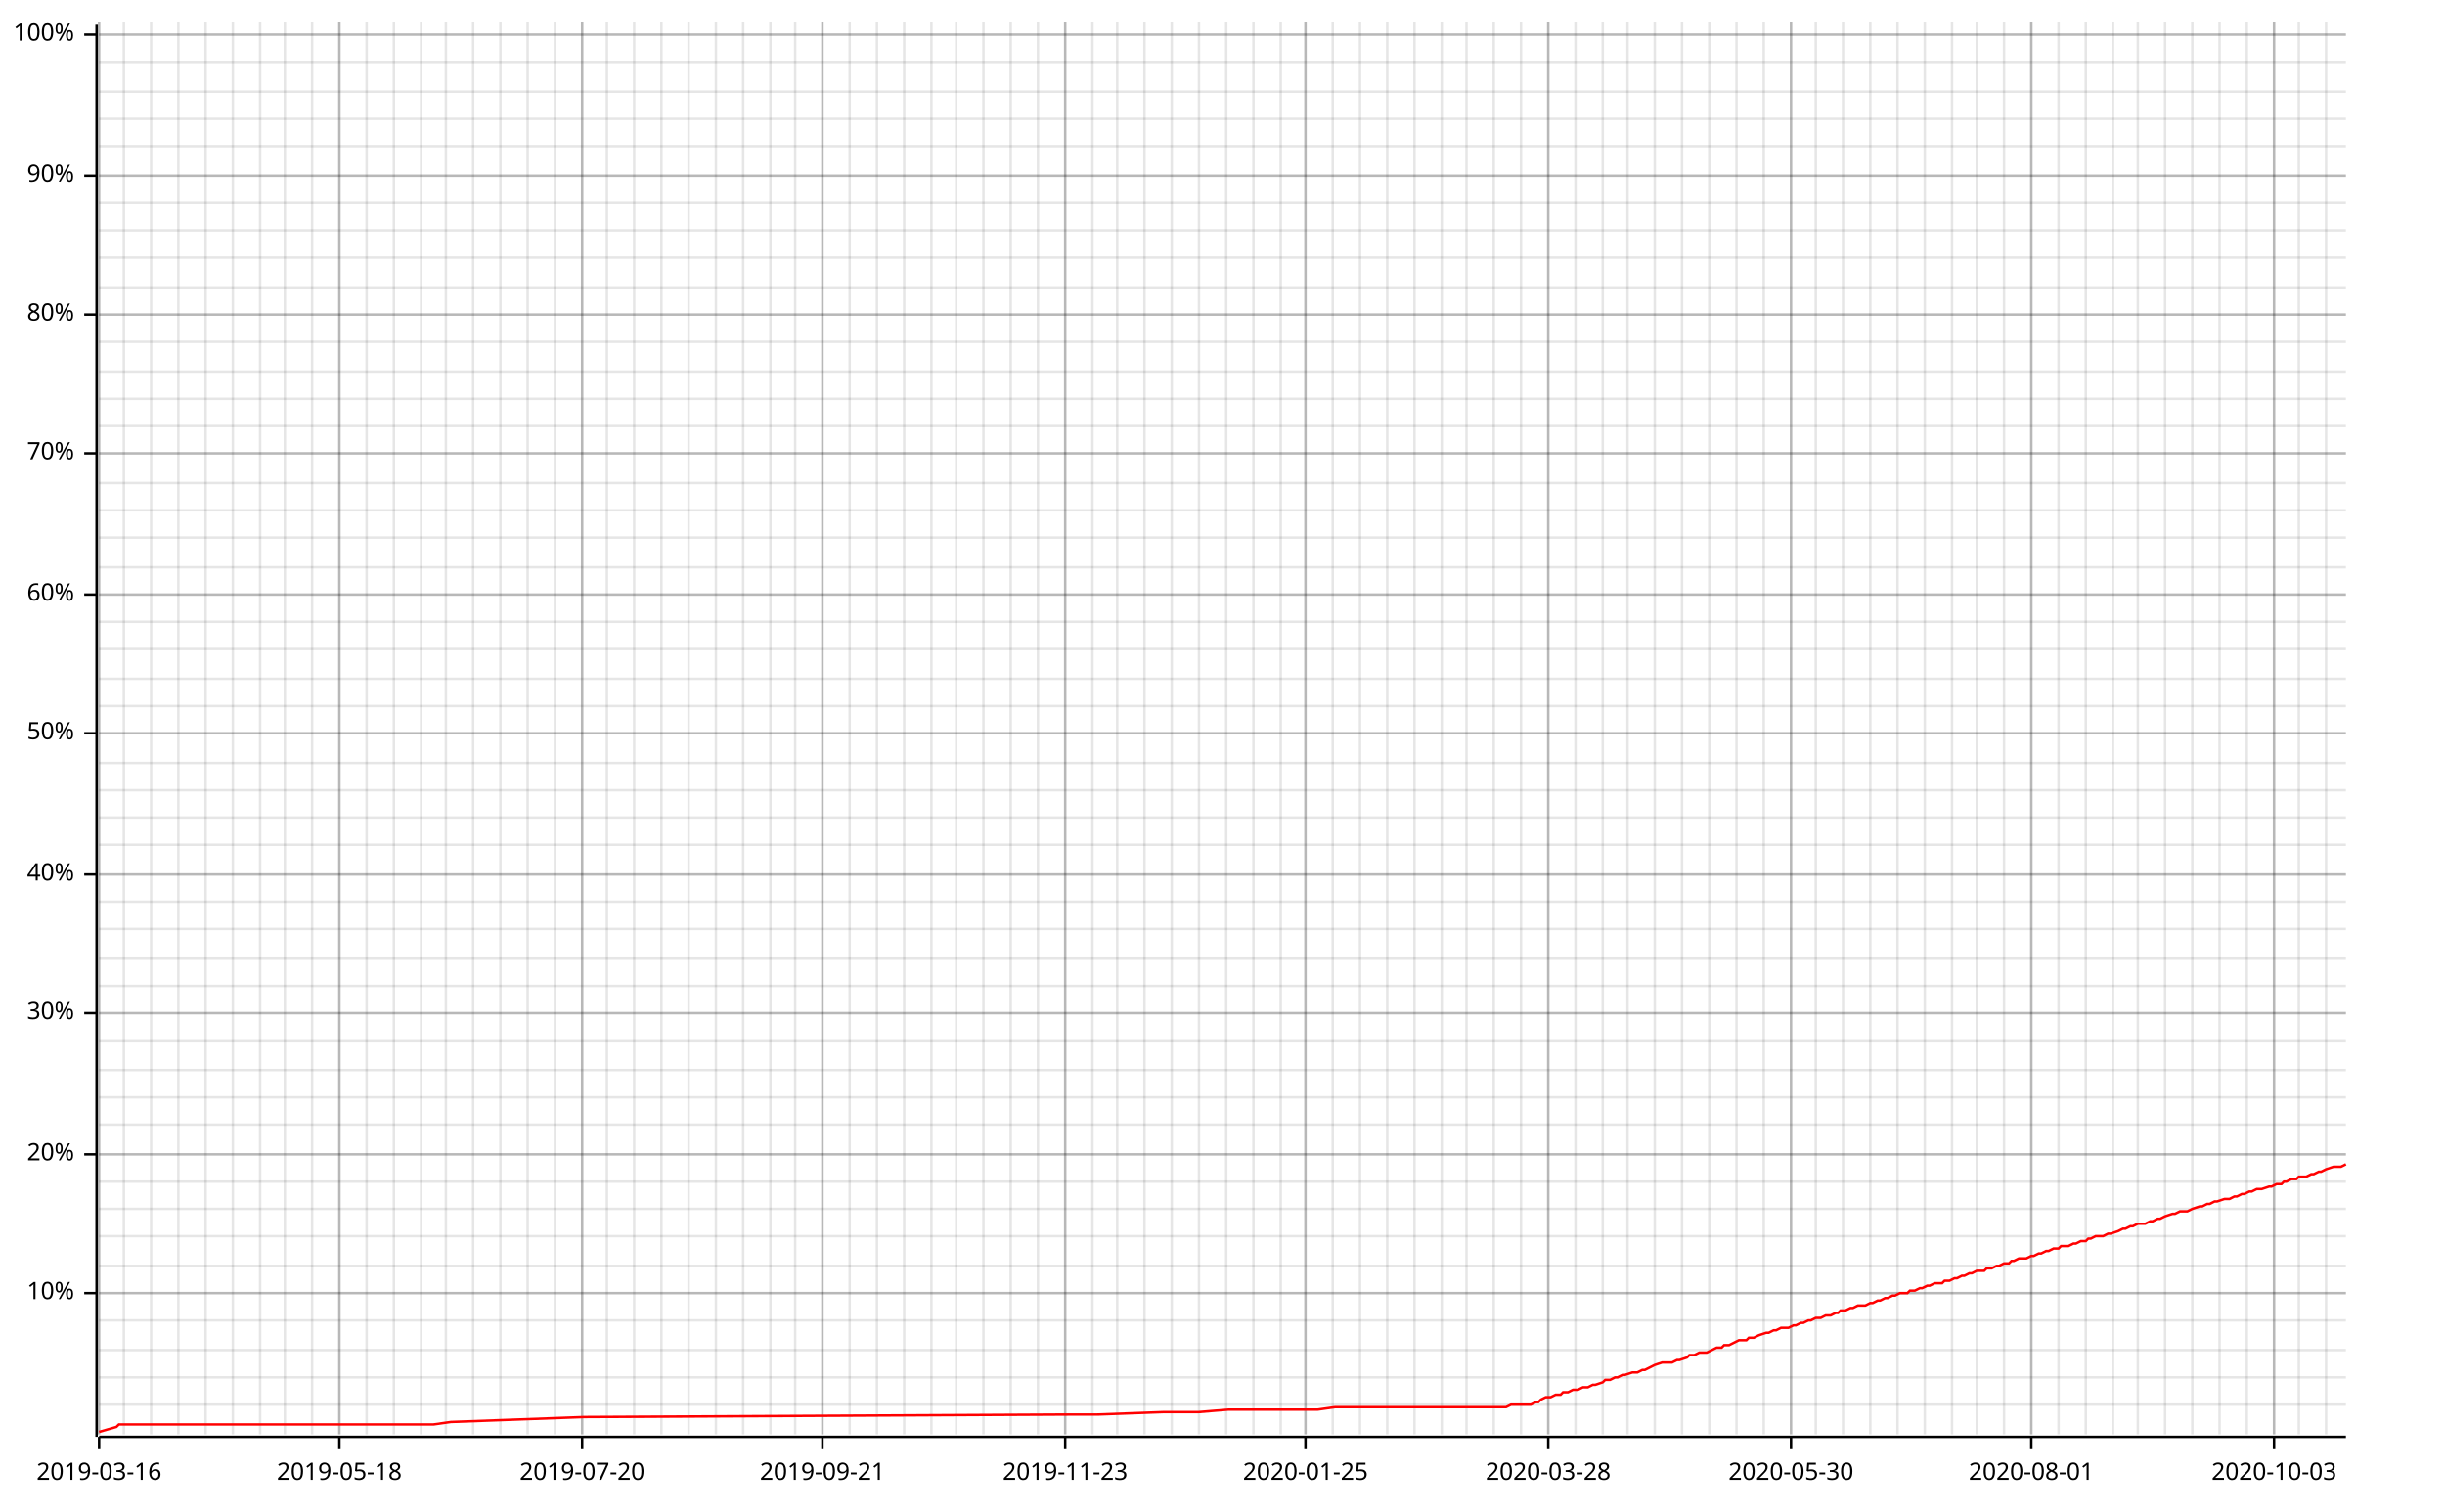
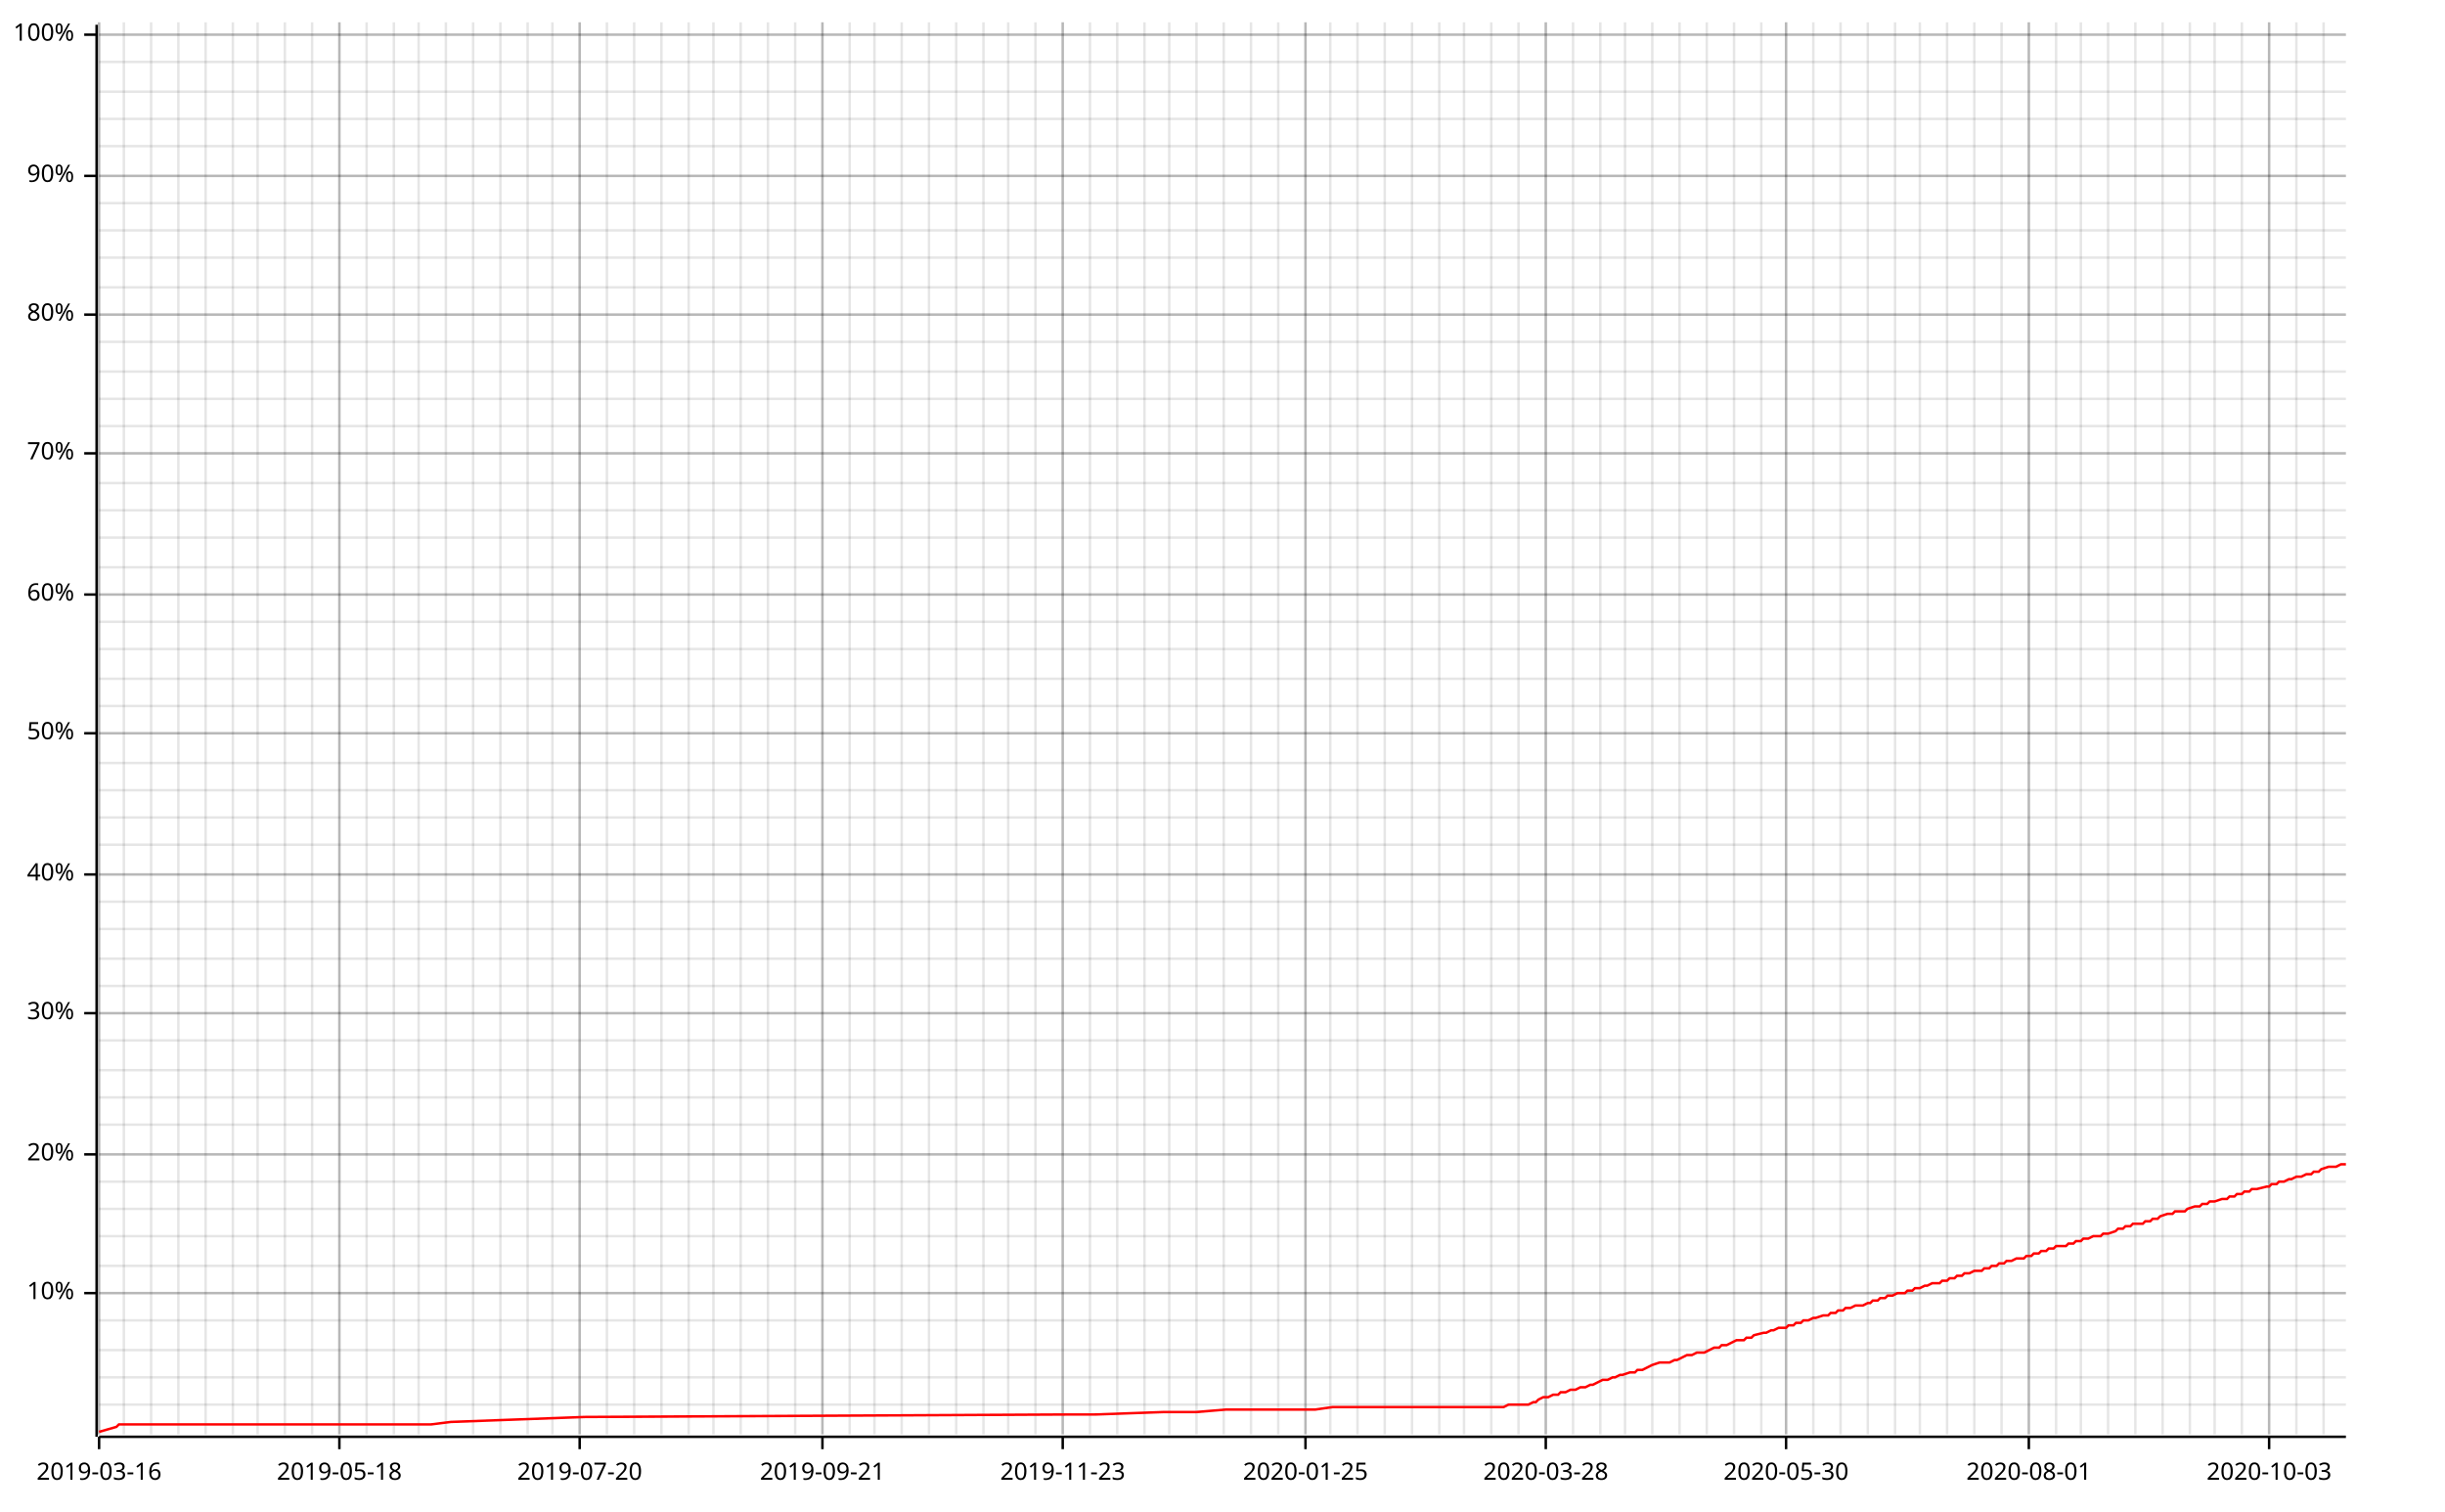
<svg xmlns="http://www.w3.org/2000/svg" width="987" height="610" viewBox="0 0 987 610">
  <line opacity="0.1" stroke="#000000" stroke-width="1" x1="40" y1="579" x2="40" y2="9" />
  <line opacity="0.1" stroke="#000000" stroke-width="1" x1="50" y1="579" x2="50" y2="9" />
  <line opacity="0.1" stroke="#000000" stroke-width="1" x1="61" y1="579" x2="61" y2="9" />
  <line opacity="0.1" stroke="#000000" stroke-width="1" x1="72" y1="579" x2="72" y2="9" />
  <line opacity="0.1" stroke="#000000" stroke-width="1" x1="83" y1="579" x2="83" y2="9" />
  <line opacity="0.1" stroke="#000000" stroke-width="1" x1="94" y1="579" x2="94" y2="9" />
-   <line opacity="0.1" stroke="#000000" stroke-width="1" x1="105" y1="579" x2="105" y2="9" />
+   <line opacity="0.1" stroke="#000000" stroke-width="1" x1="104" y1="579" x2="104" y2="9" />
  <line opacity="0.1" stroke="#000000" stroke-width="1" x1="115" y1="579" x2="115" y2="9" />
  <line opacity="0.1" stroke="#000000" stroke-width="1" x1="126" y1="579" x2="126" y2="9" />
  <line opacity="0.1" stroke="#000000" stroke-width="1" x1="137" y1="579" x2="137" y2="9" />
  <line opacity="0.1" stroke="#000000" stroke-width="1" x1="148" y1="579" x2="148" y2="9" />
  <line opacity="0.1" stroke="#000000" stroke-width="1" x1="159" y1="579" x2="159" y2="9" />
-   <line opacity="0.1" stroke="#000000" stroke-width="1" x1="170" y1="579" x2="170" y2="9" />
+   <line opacity="0.1" stroke="#000000" stroke-width="1" x1="169" y1="579" x2="169" y2="9" />
  <line opacity="0.1" stroke="#000000" stroke-width="1" x1="180" y1="579" x2="180" y2="9" />
  <line opacity="0.1" stroke="#000000" stroke-width="1" x1="191" y1="579" x2="191" y2="9" />
  <line opacity="0.1" stroke="#000000" stroke-width="1" x1="202" y1="579" x2="202" y2="9" />
  <line opacity="0.1" stroke="#000000" stroke-width="1" x1="213" y1="579" x2="213" y2="9" />
-   <line opacity="0.1" stroke="#000000" stroke-width="1" x1="224" y1="579" x2="224" y2="9" />
-   <line opacity="0.1" stroke="#000000" stroke-width="1" x1="235" y1="579" x2="235" y2="9" />
+   <line opacity="0.1" stroke="#000000" stroke-width="1" x1="223" y1="579" x2="223" y2="9" />
+   <line opacity="0.1" stroke="#000000" stroke-width="1" x1="234" y1="579" x2="234" y2="9" />
  <line opacity="0.1" stroke="#000000" stroke-width="1" x1="245" y1="579" x2="245" y2="9" />
  <line opacity="0.1" stroke="#000000" stroke-width="1" x1="256" y1="579" x2="256" y2="9" />
  <line opacity="0.1" stroke="#000000" stroke-width="1" x1="267" y1="579" x2="267" y2="9" />
  <line opacity="0.1" stroke="#000000" stroke-width="1" x1="278" y1="579" x2="278" y2="9" />
-   <line opacity="0.1" stroke="#000000" stroke-width="1" x1="289" y1="579" x2="289" y2="9" />
-   <line opacity="0.1" stroke="#000000" stroke-width="1" x1="300" y1="579" x2="300" y2="9" />
-   <line opacity="0.1" stroke="#000000" stroke-width="1" x1="311" y1="579" x2="311" y2="9" />
+   <line opacity="0.1" stroke="#000000" stroke-width="1" x1="288" y1="579" x2="288" y2="9" />
+   <line opacity="0.1" stroke="#000000" stroke-width="1" x1="299" y1="579" x2="299" y2="9" />
+   <line opacity="0.1" stroke="#000000" stroke-width="1" x1="310" y1="579" x2="310" y2="9" />
  <line opacity="0.1" stroke="#000000" stroke-width="1" x1="321" y1="579" x2="321" y2="9" />
  <line opacity="0.1" stroke="#000000" stroke-width="1" x1="332" y1="579" x2="332" y2="9" />
  <line opacity="0.1" stroke="#000000" stroke-width="1" x1="343" y1="579" x2="343" y2="9" />
-   <line opacity="0.1" stroke="#000000" stroke-width="1" x1="354" y1="579" x2="354" y2="9" />
-   <line opacity="0.1" stroke="#000000" stroke-width="1" x1="365" y1="579" x2="365" y2="9" />
-   <line opacity="0.1" stroke="#000000" stroke-width="1" x1="376" y1="579" x2="376" y2="9" />
+   <line opacity="0.1" stroke="#000000" stroke-width="1" x1="353" y1="579" x2="353" y2="9" />
+   <line opacity="0.1" stroke="#000000" stroke-width="1" x1="364" y1="579" x2="364" y2="9" />
+   <line opacity="0.1" stroke="#000000" stroke-width="1" x1="375" y1="579" x2="375" y2="9" />
  <line opacity="0.1" stroke="#000000" stroke-width="1" x1="386" y1="579" x2="386" y2="9" />
  <line opacity="0.1" stroke="#000000" stroke-width="1" x1="397" y1="579" x2="397" y2="9" />
-   <line opacity="0.1" stroke="#000000" stroke-width="1" x1="408" y1="579" x2="408" y2="9" />
-   <line opacity="0.1" stroke="#000000" stroke-width="1" x1="419" y1="579" x2="419" y2="9" />
-   <line opacity="0.1" stroke="#000000" stroke-width="1" x1="430" y1="579" x2="430" y2="9" />
-   <line opacity="0.1" stroke="#000000" stroke-width="1" x1="441" y1="579" x2="441" y2="9" />
+   <line opacity="0.1" stroke="#000000" stroke-width="1" x1="407" y1="579" x2="407" y2="9" />
+   <line opacity="0.1" stroke="#000000" stroke-width="1" x1="418" y1="579" x2="418" y2="9" />
+   <line opacity="0.1" stroke="#000000" stroke-width="1" x1="429" y1="579" x2="429" y2="9" />
+   <line opacity="0.1" stroke="#000000" stroke-width="1" x1="440" y1="579" x2="440" y2="9" />
  <line opacity="0.1" stroke="#000000" stroke-width="1" x1="451" y1="579" x2="451" y2="9" />
  <line opacity="0.1" stroke="#000000" stroke-width="1" x1="462" y1="579" x2="462" y2="9" />
-   <line opacity="0.1" stroke="#000000" stroke-width="1" x1="473" y1="579" x2="473" y2="9" />
-   <line opacity="0.1" stroke="#000000" stroke-width="1" x1="484" y1="579" x2="484" y2="9" />
-   <line opacity="0.1" stroke="#000000" stroke-width="1" x1="495" y1="579" x2="495" y2="9" />
-   <line opacity="0.1" stroke="#000000" stroke-width="1" x1="506" y1="579" x2="506" y2="9" />
-   <line opacity="0.1" stroke="#000000" stroke-width="1" x1="517" y1="579" x2="517" y2="9" />
+   <line opacity="0.1" stroke="#000000" stroke-width="1" x1="472" y1="579" x2="472" y2="9" />
+   <line opacity="0.1" stroke="#000000" stroke-width="1" x1="483" y1="579" x2="483" y2="9" />
+   <line opacity="0.1" stroke="#000000" stroke-width="1" x1="494" y1="579" x2="494" y2="9" />
+   <line opacity="0.1" stroke="#000000" stroke-width="1" x1="505" y1="579" x2="505" y2="9" />
+   <line opacity="0.1" stroke="#000000" stroke-width="1" x1="516" y1="579" x2="516" y2="9" />
  <line opacity="0.1" stroke="#000000" stroke-width="1" x1="527" y1="579" x2="527" y2="9" />
-   <line opacity="0.1" stroke="#000000" stroke-width="1" x1="538" y1="579" x2="538" y2="9" />
-   <line opacity="0.1" stroke="#000000" stroke-width="1" x1="549" y1="579" x2="549" y2="9" />
-   <line opacity="0.1" stroke="#000000" stroke-width="1" x1="560" y1="579" x2="560" y2="9" />
-   <line opacity="0.1" stroke="#000000" stroke-width="1" x1="571" y1="579" x2="571" y2="9" />
-   <line opacity="0.1" stroke="#000000" stroke-width="1" x1="582" y1="579" x2="582" y2="9" />
-   <line opacity="0.1" stroke="#000000" stroke-width="1" x1="592" y1="579" x2="592" y2="9" />
-   <line opacity="0.1" stroke="#000000" stroke-width="1" x1="603" y1="579" x2="603" y2="9" />
-   <line opacity="0.1" stroke="#000000" stroke-width="1" x1="614" y1="579" x2="614" y2="9" />
-   <line opacity="0.1" stroke="#000000" stroke-width="1" x1="625" y1="579" x2="625" y2="9" />
-   <line opacity="0.1" stroke="#000000" stroke-width="1" x1="636" y1="579" x2="636" y2="9" />
-   <line opacity="0.1" stroke="#000000" stroke-width="1" x1="647" y1="579" x2="647" y2="9" />
-   <line opacity="0.1" stroke="#000000" stroke-width="1" x1="657" y1="579" x2="657" y2="9" />
-   <line opacity="0.1" stroke="#000000" stroke-width="1" x1="668" y1="579" x2="668" y2="9" />
-   <line opacity="0.1" stroke="#000000" stroke-width="1" x1="679" y1="579" x2="679" y2="9" />
-   <line opacity="0.1" stroke="#000000" stroke-width="1" x1="690" y1="579" x2="690" y2="9" />
-   <line opacity="0.1" stroke="#000000" stroke-width="1" x1="701" y1="579" x2="701" y2="9" />
-   <line opacity="0.1" stroke="#000000" stroke-width="1" x1="712" y1="579" x2="712" y2="9" />
-   <line opacity="0.1" stroke="#000000" stroke-width="1" x1="723" y1="579" x2="723" y2="9" />
-   <line opacity="0.1" stroke="#000000" stroke-width="1" x1="733" y1="579" x2="733" y2="9" />
-   <line opacity="0.1" stroke="#000000" stroke-width="1" x1="744" y1="579" x2="744" y2="9" />
-   <line opacity="0.1" stroke="#000000" stroke-width="1" x1="755" y1="579" x2="755" y2="9" />
-   <line opacity="0.1" stroke="#000000" stroke-width="1" x1="766" y1="579" x2="766" y2="9" />
-   <line opacity="0.1" stroke="#000000" stroke-width="1" x1="777" y1="579" x2="777" y2="9" />
-   <line opacity="0.1" stroke="#000000" stroke-width="1" x1="788" y1="579" x2="788" y2="9" />
-   <line opacity="0.1" stroke="#000000" stroke-width="1" x1="798" y1="579" x2="798" y2="9" />
-   <line opacity="0.1" stroke="#000000" stroke-width="1" x1="809" y1="579" x2="809" y2="9" />
-   <line opacity="0.1" stroke="#000000" stroke-width="1" x1="820" y1="579" x2="820" y2="9" />
-   <line opacity="0.1" stroke="#000000" stroke-width="1" x1="831" y1="579" x2="831" y2="9" />
-   <line opacity="0.1" stroke="#000000" stroke-width="1" x1="842" y1="579" x2="842" y2="9" />
-   <line opacity="0.1" stroke="#000000" stroke-width="1" x1="853" y1="579" x2="853" y2="9" />
-   <line opacity="0.1" stroke="#000000" stroke-width="1" x1="863" y1="579" x2="863" y2="9" />
-   <line opacity="0.1" stroke="#000000" stroke-width="1" x1="874" y1="579" x2="874" y2="9" />
-   <line opacity="0.1" stroke="#000000" stroke-width="1" x1="885" y1="579" x2="885" y2="9" />
-   <line opacity="0.1" stroke="#000000" stroke-width="1" x1="896" y1="579" x2="896" y2="9" />
-   <line opacity="0.1" stroke="#000000" stroke-width="1" x1="907" y1="579" x2="907" y2="9" />
-   <line opacity="0.1" stroke="#000000" stroke-width="1" x1="918" y1="579" x2="918" y2="9" />
-   <line opacity="0.1" stroke="#000000" stroke-width="1" x1="928" y1="579" x2="928" y2="9" />
-   <line opacity="0.1" stroke="#000000" stroke-width="1" x1="939" y1="579" x2="939" y2="9" />
+   <line opacity="0.1" stroke="#000000" stroke-width="1" x1="537" y1="579" x2="537" y2="9" />
+   <line opacity="0.1" stroke="#000000" stroke-width="1" x1="548" y1="579" x2="548" y2="9" />
+   <line opacity="0.1" stroke="#000000" stroke-width="1" x1="559" y1="579" x2="559" y2="9" />
+   <line opacity="0.1" stroke="#000000" stroke-width="1" x1="570" y1="579" x2="570" y2="9" />
+   <line opacity="0.1" stroke="#000000" stroke-width="1" x1="581" y1="579" x2="581" y2="9" />
+   <line opacity="0.1" stroke="#000000" stroke-width="1" x1="591" y1="579" x2="591" y2="9" />
+   <line opacity="0.1" stroke="#000000" stroke-width="1" x1="602" y1="579" x2="602" y2="9" />
+   <line opacity="0.1" stroke="#000000" stroke-width="1" x1="613" y1="579" x2="613" y2="9" />
+   <line opacity="0.1" stroke="#000000" stroke-width="1" x1="624" y1="579" x2="624" y2="9" />
+   <line opacity="0.1" stroke="#000000" stroke-width="1" x1="635" y1="579" x2="635" y2="9" />
+   <line opacity="0.1" stroke="#000000" stroke-width="1" x1="646" y1="579" x2="646" y2="9" />
+   <line opacity="0.1" stroke="#000000" stroke-width="1" x1="656" y1="579" x2="656" y2="9" />
+   <line opacity="0.1" stroke="#000000" stroke-width="1" x1="667" y1="579" x2="667" y2="9" />
+   <line opacity="0.1" stroke="#000000" stroke-width="1" x1="678" y1="579" x2="678" y2="9" />
+   <line opacity="0.1" stroke="#000000" stroke-width="1" x1="689" y1="579" x2="689" y2="9" />
+   <line opacity="0.1" stroke="#000000" stroke-width="1" x1="700" y1="579" x2="700" y2="9" />
+   <line opacity="0.1" stroke="#000000" stroke-width="1" x1="711" y1="579" x2="711" y2="9" />
+   <line opacity="0.1" stroke="#000000" stroke-width="1" x1="721" y1="579" x2="721" y2="9" />
+   <line opacity="0.1" stroke="#000000" stroke-width="1" x1="732" y1="579" x2="732" y2="9" />
+   <line opacity="0.1" stroke="#000000" stroke-width="1" x1="743" y1="579" x2="743" y2="9" />
+   <line opacity="0.1" stroke="#000000" stroke-width="1" x1="754" y1="579" x2="754" y2="9" />
+   <line opacity="0.1" stroke="#000000" stroke-width="1" x1="765" y1="579" x2="765" y2="9" />
+   <line opacity="0.1" stroke="#000000" stroke-width="1" x1="775" y1="579" x2="775" y2="9" />
+   <line opacity="0.1" stroke="#000000" stroke-width="1" x1="786" y1="579" x2="786" y2="9" />
+   <line opacity="0.1" stroke="#000000" stroke-width="1" x1="797" y1="579" x2="797" y2="9" />
+   <line opacity="0.1" stroke="#000000" stroke-width="1" x1="808" y1="579" x2="808" y2="9" />
+   <line opacity="0.1" stroke="#000000" stroke-width="1" x1="819" y1="579" x2="819" y2="9" />
+   <line opacity="0.1" stroke="#000000" stroke-width="1" x1="830" y1="579" x2="830" y2="9" />
+   <line opacity="0.1" stroke="#000000" stroke-width="1" x1="840" y1="579" x2="840" y2="9" />
+   <line opacity="0.1" stroke="#000000" stroke-width="1" x1="851" y1="579" x2="851" y2="9" />
+   <line opacity="0.1" stroke="#000000" stroke-width="1" x1="862" y1="579" x2="862" y2="9" />
+   <line opacity="0.1" stroke="#000000" stroke-width="1" x1="873" y1="579" x2="873" y2="9" />
+   <line opacity="0.1" stroke="#000000" stroke-width="1" x1="884" y1="579" x2="884" y2="9" />
+   <line opacity="0.1" stroke="#000000" stroke-width="1" x1="894" y1="579" x2="894" y2="9" />
+   <line opacity="0.1" stroke="#000000" stroke-width="1" x1="905" y1="579" x2="905" y2="9" />
+   <line opacity="0.1" stroke="#000000" stroke-width="1" x1="916" y1="579" x2="916" y2="9" />
+   <line opacity="0.1" stroke="#000000" stroke-width="1" x1="927" y1="579" x2="927" y2="9" />
+   <line opacity="0.1" stroke="#000000" stroke-width="1" x1="938" y1="579" x2="938" y2="9" />
  <line opacity="0.1" stroke="#000000" stroke-width="1" x1="40" y1="567" x2="947" y2="567" />
  <line opacity="0.1" stroke="#000000" stroke-width="1" x1="40" y1="556" x2="947" y2="556" />
  <line opacity="0.1" stroke="#000000" stroke-width="1" x1="40" y1="545" x2="947" y2="545" />
  <line opacity="0.1" stroke="#000000" stroke-width="1" x1="40" y1="533" x2="947" y2="533" />
  <line opacity="0.1" stroke="#000000" stroke-width="1" x1="40" y1="522" x2="947" y2="522" />
  <line opacity="0.1" stroke="#000000" stroke-width="1" x1="40" y1="511" x2="947" y2="511" />
  <line opacity="0.1" stroke="#000000" stroke-width="1" x1="40" y1="499" x2="947" y2="499" />
  <line opacity="0.1" stroke="#000000" stroke-width="1" x1="40" y1="488" x2="947" y2="488" />
  <line opacity="0.1" stroke="#000000" stroke-width="1" x1="40" y1="477" x2="947" y2="477" />
  <line opacity="0.1" stroke="#000000" stroke-width="1" x1="40" y1="466" x2="947" y2="466" />
  <line opacity="0.1" stroke="#000000" stroke-width="1" x1="40" y1="454" x2="947" y2="454" />
  <line opacity="0.1" stroke="#000000" stroke-width="1" x1="40" y1="443" x2="947" y2="443" />
  <line opacity="0.1" stroke="#000000" stroke-width="1" x1="40" y1="432" x2="947" y2="432" />
  <line opacity="0.1" stroke="#000000" stroke-width="1" x1="40" y1="420" x2="947" y2="420" />
  <line opacity="0.1" stroke="#000000" stroke-width="1" x1="40" y1="409" x2="947" y2="409" />
  <line opacity="0.1" stroke="#000000" stroke-width="1" x1="40" y1="398" x2="947" y2="398" />
  <line opacity="0.1" stroke="#000000" stroke-width="1" x1="40" y1="387" x2="947" y2="387" />
  <line opacity="0.1" stroke="#000000" stroke-width="1" x1="40" y1="375" x2="947" y2="375" />
  <line opacity="0.1" stroke="#000000" stroke-width="1" x1="40" y1="364" x2="947" y2="364" />
  <line opacity="0.1" stroke="#000000" stroke-width="1" x1="40" y1="353" x2="947" y2="353" />
  <line opacity="0.1" stroke="#000000" stroke-width="1" x1="40" y1="341" x2="947" y2="341" />
  <line opacity="0.1" stroke="#000000" stroke-width="1" x1="40" y1="330" x2="947" y2="330" />
  <line opacity="0.1" stroke="#000000" stroke-width="1" x1="40" y1="319" x2="947" y2="319" />
  <line opacity="0.1" stroke="#000000" stroke-width="1" x1="40" y1="308" x2="947" y2="308" />
  <line opacity="0.1" stroke="#000000" stroke-width="1" x1="40" y1="296" x2="947" y2="296" />
  <line opacity="0.1" stroke="#000000" stroke-width="1" x1="40" y1="285" x2="947" y2="285" />
  <line opacity="0.1" stroke="#000000" stroke-width="1" x1="40" y1="274" x2="947" y2="274" />
  <line opacity="0.1" stroke="#000000" stroke-width="1" x1="40" y1="262" x2="947" y2="262" />
  <line opacity="0.1" stroke="#000000" stroke-width="1" x1="40" y1="251" x2="947" y2="251" />
  <line opacity="0.1" stroke="#000000" stroke-width="1" x1="40" y1="240" x2="947" y2="240" />
  <line opacity="0.1" stroke="#000000" stroke-width="1" x1="40" y1="229" x2="947" y2="229" />
  <line opacity="0.1" stroke="#000000" stroke-width="1" x1="40" y1="217" x2="947" y2="217" />
  <line opacity="0.1" stroke="#000000" stroke-width="1" x1="40" y1="206" x2="947" y2="206" />
  <line opacity="0.1" stroke="#000000" stroke-width="1" x1="40" y1="195" x2="947" y2="195" />
  <line opacity="0.1" stroke="#000000" stroke-width="1" x1="40" y1="183" x2="947" y2="183" />
  <line opacity="0.1" stroke="#000000" stroke-width="1" x1="40" y1="172" x2="947" y2="172" />
  <line opacity="0.1" stroke="#000000" stroke-width="1" x1="40" y1="161" x2="947" y2="161" />
  <line opacity="0.1" stroke="#000000" stroke-width="1" x1="40" y1="150" x2="947" y2="150" />
  <line opacity="0.1" stroke="#000000" stroke-width="1" x1="40" y1="138" x2="947" y2="138" />
  <line opacity="0.1" stroke="#000000" stroke-width="1" x1="40" y1="127" x2="947" y2="127" />
  <line opacity="0.1" stroke="#000000" stroke-width="1" x1="40" y1="116" x2="947" y2="116" />
  <line opacity="0.1" stroke="#000000" stroke-width="1" x1="40" y1="104" x2="947" y2="104" />
  <line opacity="0.1" stroke="#000000" stroke-width="1" x1="40" y1="93" x2="947" y2="93" />
  <line opacity="0.1" stroke="#000000" stroke-width="1" x1="40" y1="82" x2="947" y2="82" />
  <line opacity="0.1" stroke="#000000" stroke-width="1" x1="40" y1="71" x2="947" y2="71" />
  <line opacity="0.1" stroke="#000000" stroke-width="1" x1="40" y1="59" x2="947" y2="59" />
  <line opacity="0.1" stroke="#000000" stroke-width="1" x1="40" y1="48" x2="947" y2="48" />
  <line opacity="0.1" stroke="#000000" stroke-width="1" x1="40" y1="37" x2="947" y2="37" />
  <line opacity="0.1" stroke="#000000" stroke-width="1" x1="40" y1="25" x2="947" y2="25" />
  <line opacity="0.1" stroke="#000000" stroke-width="1" x1="40" y1="14" x2="947" y2="14" />
  <line opacity="0.2" stroke="#000000" stroke-width="1" x1="40" y1="579" x2="40" y2="9" />
  <line opacity="0.2" stroke="#000000" stroke-width="1" x1="137" y1="579" x2="137" y2="9" />
-   <line opacity="0.2" stroke="#000000" stroke-width="1" x1="235" y1="579" x2="235" y2="9" />
+   <line opacity="0.2" stroke="#000000" stroke-width="1" x1="234" y1="579" x2="234" y2="9" />
  <line opacity="0.2" stroke="#000000" stroke-width="1" x1="332" y1="579" x2="332" y2="9" />
-   <line opacity="0.2" stroke="#000000" stroke-width="1" x1="430" y1="579" x2="430" y2="9" />
+   <line opacity="0.2" stroke="#000000" stroke-width="1" x1="429" y1="579" x2="429" y2="9" />
  <line opacity="0.2" stroke="#000000" stroke-width="1" x1="527" y1="579" x2="527" y2="9" />
-   <line opacity="0.2" stroke="#000000" stroke-width="1" x1="625" y1="579" x2="625" y2="9" />
-   <line opacity="0.2" stroke="#000000" stroke-width="1" x1="723" y1="579" x2="723" y2="9" />
-   <line opacity="0.2" stroke="#000000" stroke-width="1" x1="820" y1="579" x2="820" y2="9" />
-   <line opacity="0.2" stroke="#000000" stroke-width="1" x1="918" y1="579" x2="918" y2="9" />
+   <line opacity="0.2" stroke="#000000" stroke-width="1" x1="624" y1="579" x2="624" y2="9" />
+   <line opacity="0.2" stroke="#000000" stroke-width="1" x1="721" y1="579" x2="721" y2="9" />
+   <line opacity="0.2" stroke="#000000" stroke-width="1" x1="819" y1="579" x2="819" y2="9" />
+   <line opacity="0.2" stroke="#000000" stroke-width="1" x1="916" y1="579" x2="916" y2="9" />
  <line opacity="0.2" stroke="#000000" stroke-width="1" x1="40" y1="522" x2="947" y2="522" />
  <line opacity="0.2" stroke="#000000" stroke-width="1" x1="40" y1="466" x2="947" y2="466" />
  <line opacity="0.2" stroke="#000000" stroke-width="1" x1="40" y1="409" x2="947" y2="409" />
  <line opacity="0.2" stroke="#000000" stroke-width="1" x1="40" y1="353" x2="947" y2="353" />
  <line opacity="0.2" stroke="#000000" stroke-width="1" x1="40" y1="296" x2="947" y2="296" />
  <line opacity="0.2" stroke="#000000" stroke-width="1" x1="40" y1="240" x2="947" y2="240" />
  <line opacity="0.2" stroke="#000000" stroke-width="1" x1="40" y1="183" x2="947" y2="183" />
  <line opacity="0.2" stroke="#000000" stroke-width="1" x1="40" y1="127" x2="947" y2="127" />
  <line opacity="0.2" stroke="#000000" stroke-width="1" x1="40" y1="71" x2="947" y2="71" />
  <line opacity="0.2" stroke="#000000" stroke-width="1" x1="40" y1="14" x2="947" y2="14" />
  <polyline fill="none" opacity="1" stroke="#000000" stroke-width="1" points="39,10 39,580 " />
  <text x="30" y="522" dy="0.5ex" text-anchor="end" font-family="sans-serif" font-size="9.677" opacity="1" fill="#000000">
10%
</text>
  <polyline fill="none" opacity="1" stroke="#000000" stroke-width="1" points="34,522 39,522 " />
  <text x="30" y="466" dy="0.5ex" text-anchor="end" font-family="sans-serif" font-size="9.677" opacity="1" fill="#000000">
20%
</text>
  <polyline fill="none" opacity="1" stroke="#000000" stroke-width="1" points="34,466 39,466 " />
  <text x="30" y="409" dy="0.5ex" text-anchor="end" font-family="sans-serif" font-size="9.677" opacity="1" fill="#000000">
30%
</text>
  <polyline fill="none" opacity="1" stroke="#000000" stroke-width="1" points="34,409 39,409 " />
  <text x="30" y="353" dy="0.5ex" text-anchor="end" font-family="sans-serif" font-size="9.677" opacity="1" fill="#000000">
40%
</text>
  <polyline fill="none" opacity="1" stroke="#000000" stroke-width="1" points="34,353 39,353 " />
  <text x="30" y="296" dy="0.5ex" text-anchor="end" font-family="sans-serif" font-size="9.677" opacity="1" fill="#000000">
50%
</text>
  <polyline fill="none" opacity="1" stroke="#000000" stroke-width="1" points="34,296 39,296 " />
  <text x="30" y="240" dy="0.5ex" text-anchor="end" font-family="sans-serif" font-size="9.677" opacity="1" fill="#000000">
60%
</text>
  <polyline fill="none" opacity="1" stroke="#000000" stroke-width="1" points="34,240 39,240 " />
  <text x="30" y="183" dy="0.5ex" text-anchor="end" font-family="sans-serif" font-size="9.677" opacity="1" fill="#000000">
70%
</text>
  <polyline fill="none" opacity="1" stroke="#000000" stroke-width="1" points="34,183 39,183 " />
  <text x="30" y="127" dy="0.5ex" text-anchor="end" font-family="sans-serif" font-size="9.677" opacity="1" fill="#000000">
80%
</text>
  <polyline fill="none" opacity="1" stroke="#000000" stroke-width="1" points="34,127 39,127 " />
  <text x="30" y="71" dy="0.5ex" text-anchor="end" font-family="sans-serif" font-size="9.677" opacity="1" fill="#000000">
90%
</text>
  <polyline fill="none" opacity="1" stroke="#000000" stroke-width="1" points="34,71 39,71 " />
  <text x="30" y="14" dy="0.5ex" text-anchor="end" font-family="sans-serif" font-size="9.677" opacity="1" fill="#000000">
100%
</text>
  <polyline fill="none" opacity="1" stroke="#000000" stroke-width="1" points="34,14 39,14 " />
  <polyline fill="none" opacity="1" stroke="#000000" stroke-width="1" points="40,580 947,580 " />
  <text x="40" y="590" dy="0.76em" text-anchor="middle" font-family="sans-serif" font-size="9.677" opacity="1" fill="#000000">
2019-03-16
</text>
  <polyline fill="none" opacity="1" stroke="#000000" stroke-width="1" points="40,580 40,585 " />
  <text x="137" y="590" dy="0.76em" text-anchor="middle" font-family="sans-serif" font-size="9.677" opacity="1" fill="#000000">
2019-05-18
</text>
  <polyline fill="none" opacity="1" stroke="#000000" stroke-width="1" points="137,580 137,585 " />
-   <text x="235" y="590" dy="0.76em" text-anchor="middle" font-family="sans-serif" font-size="9.677" opacity="1" fill="#000000">
+   <text x="234" y="590" dy="0.76em" text-anchor="middle" font-family="sans-serif" font-size="9.677" opacity="1" fill="#000000">
2019-07-20
</text>
-   <polyline fill="none" opacity="1" stroke="#000000" stroke-width="1" points="235,580 235,585 " />
+   <polyline fill="none" opacity="1" stroke="#000000" stroke-width="1" points="234,580 234,585 " />
  <text x="332" y="590" dy="0.76em" text-anchor="middle" font-family="sans-serif" font-size="9.677" opacity="1" fill="#000000">
2019-09-21
</text>
  <polyline fill="none" opacity="1" stroke="#000000" stroke-width="1" points="332,580 332,585 " />
-   <text x="430" y="590" dy="0.76em" text-anchor="middle" font-family="sans-serif" font-size="9.677" opacity="1" fill="#000000">
+   <text x="429" y="590" dy="0.76em" text-anchor="middle" font-family="sans-serif" font-size="9.677" opacity="1" fill="#000000">
2019-11-23
</text>
-   <polyline fill="none" opacity="1" stroke="#000000" stroke-width="1" points="430,580 430,585 " />
+   <polyline fill="none" opacity="1" stroke="#000000" stroke-width="1" points="429,580 429,585 " />
  <text x="527" y="590" dy="0.76em" text-anchor="middle" font-family="sans-serif" font-size="9.677" opacity="1" fill="#000000">
2020-01-25
</text>
  <polyline fill="none" opacity="1" stroke="#000000" stroke-width="1" points="527,580 527,585 " />
-   <text x="625" y="590" dy="0.76em" text-anchor="middle" font-family="sans-serif" font-size="9.677" opacity="1" fill="#000000">
+   <text x="624" y="590" dy="0.76em" text-anchor="middle" font-family="sans-serif" font-size="9.677" opacity="1" fill="#000000">
2020-03-28
</text>
-   <polyline fill="none" opacity="1" stroke="#000000" stroke-width="1" points="625,580 625,585 " />
-   <text x="723" y="590" dy="0.76em" text-anchor="middle" font-family="sans-serif" font-size="9.677" opacity="1" fill="#000000">
+   <polyline fill="none" opacity="1" stroke="#000000" stroke-width="1" points="624,580 624,585 " />
+   <text x="721" y="590" dy="0.76em" text-anchor="middle" font-family="sans-serif" font-size="9.677" opacity="1" fill="#000000">
2020-05-30
</text>
-   <polyline fill="none" opacity="1" stroke="#000000" stroke-width="1" points="723,580 723,585 " />
-   <text x="820" y="590" dy="0.76em" text-anchor="middle" font-family="sans-serif" font-size="9.677" opacity="1" fill="#000000">
+   <polyline fill="none" opacity="1" stroke="#000000" stroke-width="1" points="721,580 721,585 " />
+   <text x="819" y="590" dy="0.76em" text-anchor="middle" font-family="sans-serif" font-size="9.677" opacity="1" fill="#000000">
2020-08-01
</text>
-   <polyline fill="none" opacity="1" stroke="#000000" stroke-width="1" points="820,580 820,585 " />
-   <text x="918" y="590" dy="0.76em" text-anchor="middle" font-family="sans-serif" font-size="9.677" opacity="1" fill="#000000">
+   <polyline fill="none" opacity="1" stroke="#000000" stroke-width="1" points="819,580 819,585 " />
+   <text x="916" y="590" dy="0.76em" text-anchor="middle" font-family="sans-serif" font-size="9.677" opacity="1" fill="#000000">
2020-10-03
</text>
-   <polyline fill="none" opacity="1" stroke="#000000" stroke-width="1" points="918,580 918,585 " />
-   <polyline fill="none" opacity="1" stroke="#FF0000" stroke-width="1" points="40,578 40,578 47,576 48,575 162,575 166,575 168,575 172,575 175,575 182,574 236,572 237,572 431,571 443,571 470,570 484,570 496,569 497,569 517,569 532,569 539,568 608,568 610,567 611,567 618,567 620,566 621,566 622,565 624,564 626,564 628,563 630,563 631,562 633,562 635,561 637,561 639,560 641,560 643,559 644,559 647,558 648,557 648,557 650,557 652,556 653,556 655,555 656,555 659,554 661,554 663,553 664,553 666,552 668,551 668,551 671,550 672,550 673,550 675,550 677,549 678,549 681,548 682,547 684,547 686,546 687,546 689,546 691,545 693,544 695,544 696,543 698,543 700,542 702,541 703,541 705,541 706,540 708,540 710,539 713,538 714,538 716,537 717,537 719,536 720,536 722,536 724,535 725,535 727,534 728,534 730,533 731,533 733,532 735,532 737,531 739,531 741,530 742,530 743,529 745,529 747,528 748,528 750,527 751,527 753,527 755,526 756,526 758,525 759,525 761,524 762,524 764,523 765,523 767,522 768,522 770,522 771,521 773,521 775,520 776,520 778,519 779,519 781,518 782,518 784,518 785,517 787,517 789,516 790,516 792,515 793,515 795,514 796,514 798,513 800,513 801,513 802,512 804,512 806,511 807,511 809,510 811,510 812,509 813,509 815,508 816,508 818,508 820,507 821,507 823,506 824,506 826,505 827,505 829,504 831,504 832,503 833,503 835,503 837,502 838,502 840,501 842,501 843,500 844,500 846,499 849,499 851,498 852,498 855,497 857,496 858,496 860,495 861,495 863,494 866,494 868,493 869,493 871,492 872,492 874,491 877,490 878,490 880,489 881,489 883,489 885,488 888,487 889,487 891,486 892,486 894,485 895,485 898,484 900,484 902,483 903,483 905,482 906,482 908,481 909,481 911,480 913,480 916,479 917,479 919,478 921,478 922,477 923,477 925,476 927,476 928,475 930,475 931,475 933,474 934,474 936,473 937,473 939,472 942,471 943,471 945,471 947,470 " />
+   <polyline fill="none" opacity="1" stroke="#000000" stroke-width="1" points="916,580 916,585 " />
+   <polyline fill="none" opacity="1" stroke="#FF0000" stroke-width="1" points="40,578 40,578 47,576 48,575 162,575 166,575 167,575 171,575 174,575 182,574 236,572 236,572 430,571 442,571 470,570 483,570 495,569 496,569 516,569 531,569 538,568 607,568 609,567 610,567 617,567 619,566 620,566 621,565 623,564 625,564 627,563 629,563 630,562 632,562 634,561 636,561 638,560 640,560 642,559 643,559 645,558 647,557 647,557 649,557 651,556 652,556 654,555 655,555 658,554 660,554 661,553 663,553 665,552 667,551 667,551 670,550 671,550 672,550 674,550 676,549 677,549 679,548 681,547 683,547 685,546 686,546 688,546 690,545 692,544 694,544 695,543 697,543 699,542 701,541 702,541 704,541 705,540 707,540 708,539 712,538 713,538 715,537 716,537 718,536 719,536 721,536 722,535 724,535 725,534 727,534 728,533 730,533 732,532 733,532 736,531 738,531 739,530 741,530 742,529 744,529 745,528 747,528 749,527 750,527 752,527 754,526 755,526 756,525 758,525 759,524 761,524 762,523 764,523 766,522 767,522 769,522 770,521 772,521 773,520 775,520 777,519 778,519 780,518 781,518 783,518 784,517 786,517 787,516 789,516 790,515 792,515 793,514 795,514 797,513 798,513 800,513 801,512 803,512 804,511 806,511 807,510 809,510 810,509 812,509 814,508 815,508 817,508 818,507 820,507 821,506 823,506 824,505 826,505 827,504 829,504 830,503 832,503 834,503 835,502 837,502 838,501 840,501 841,500 843,500 845,499 848,499 849,498 851,498 854,497 855,496 857,496 858,495 860,495 861,494 865,494 866,493 868,493 869,492 871,492 872,491 875,490 877,490 878,489 880,489 882,489 883,488 886,487 888,487 889,486 891,486 892,485 894,485 897,484 899,484 900,483 902,483 903,482 905,482 906,481 908,481 909,480 911,480 915,479 916,479 917,478 919,478 920,477 922,477 924,476 925,476 927,475 928,475 929,475 931,474 933,474 934,473 936,473 937,472 940,471 942,471 943,471 945,470 947,470 " />
</svg>
